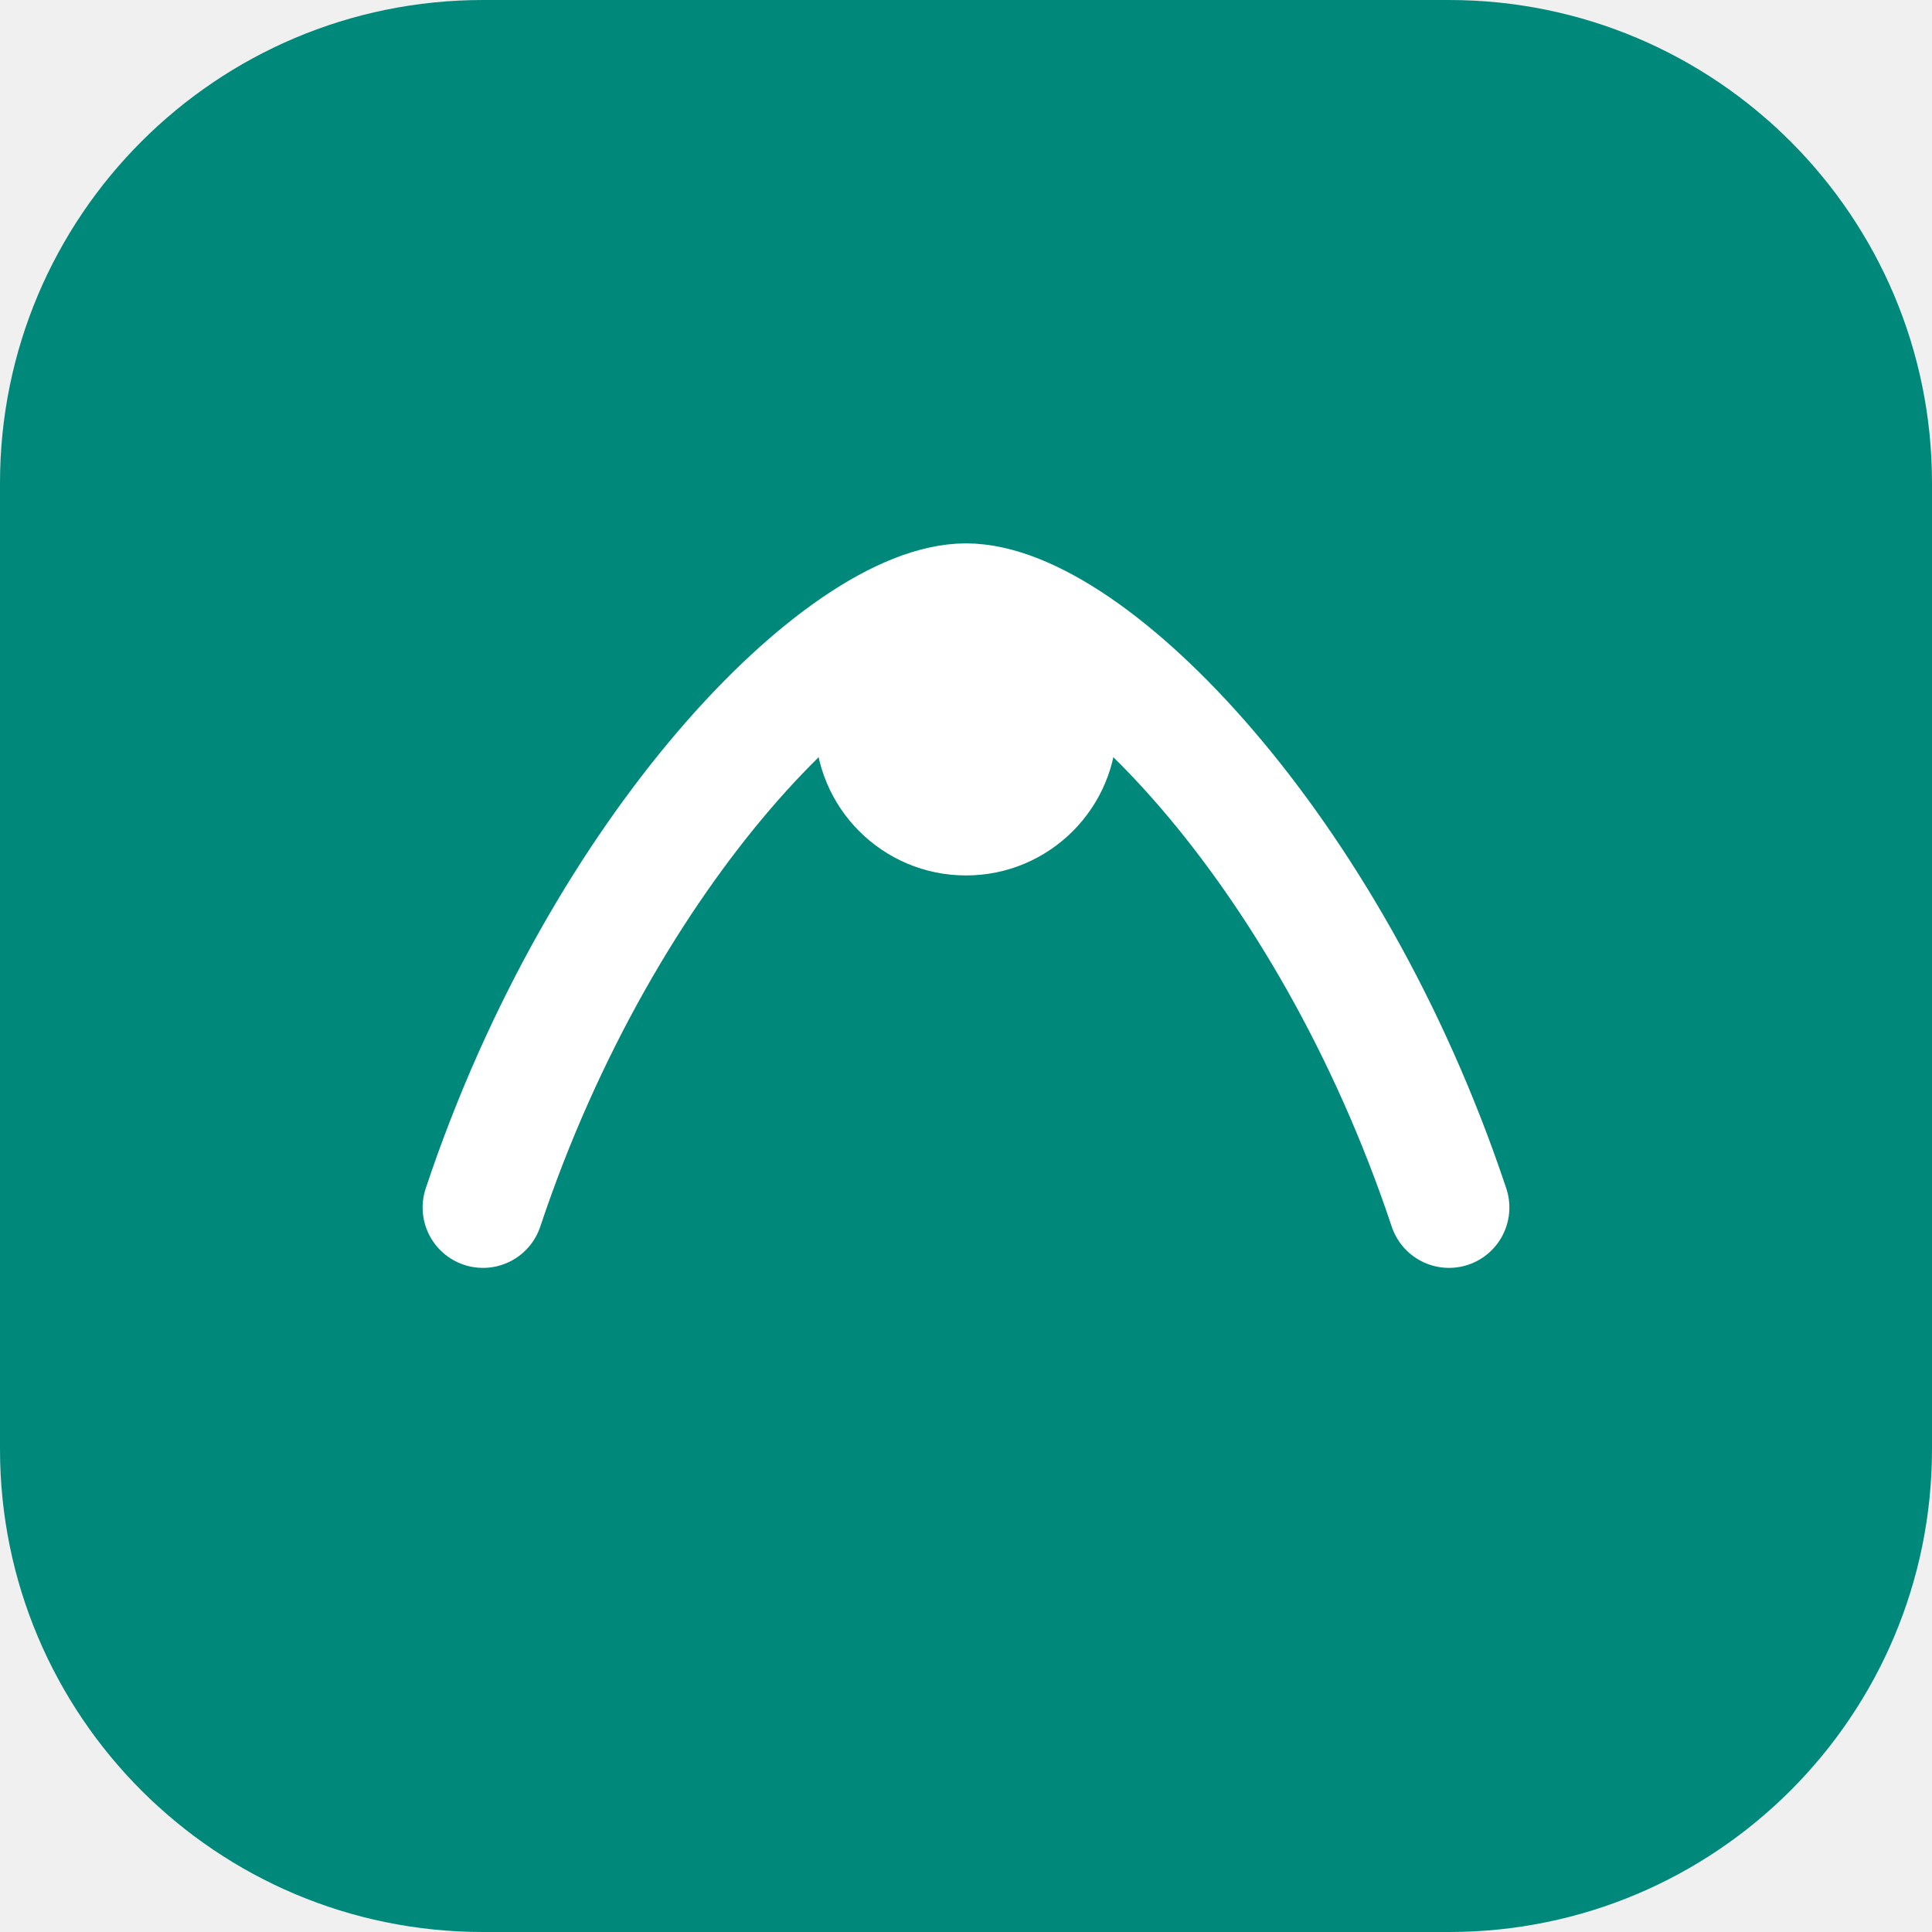
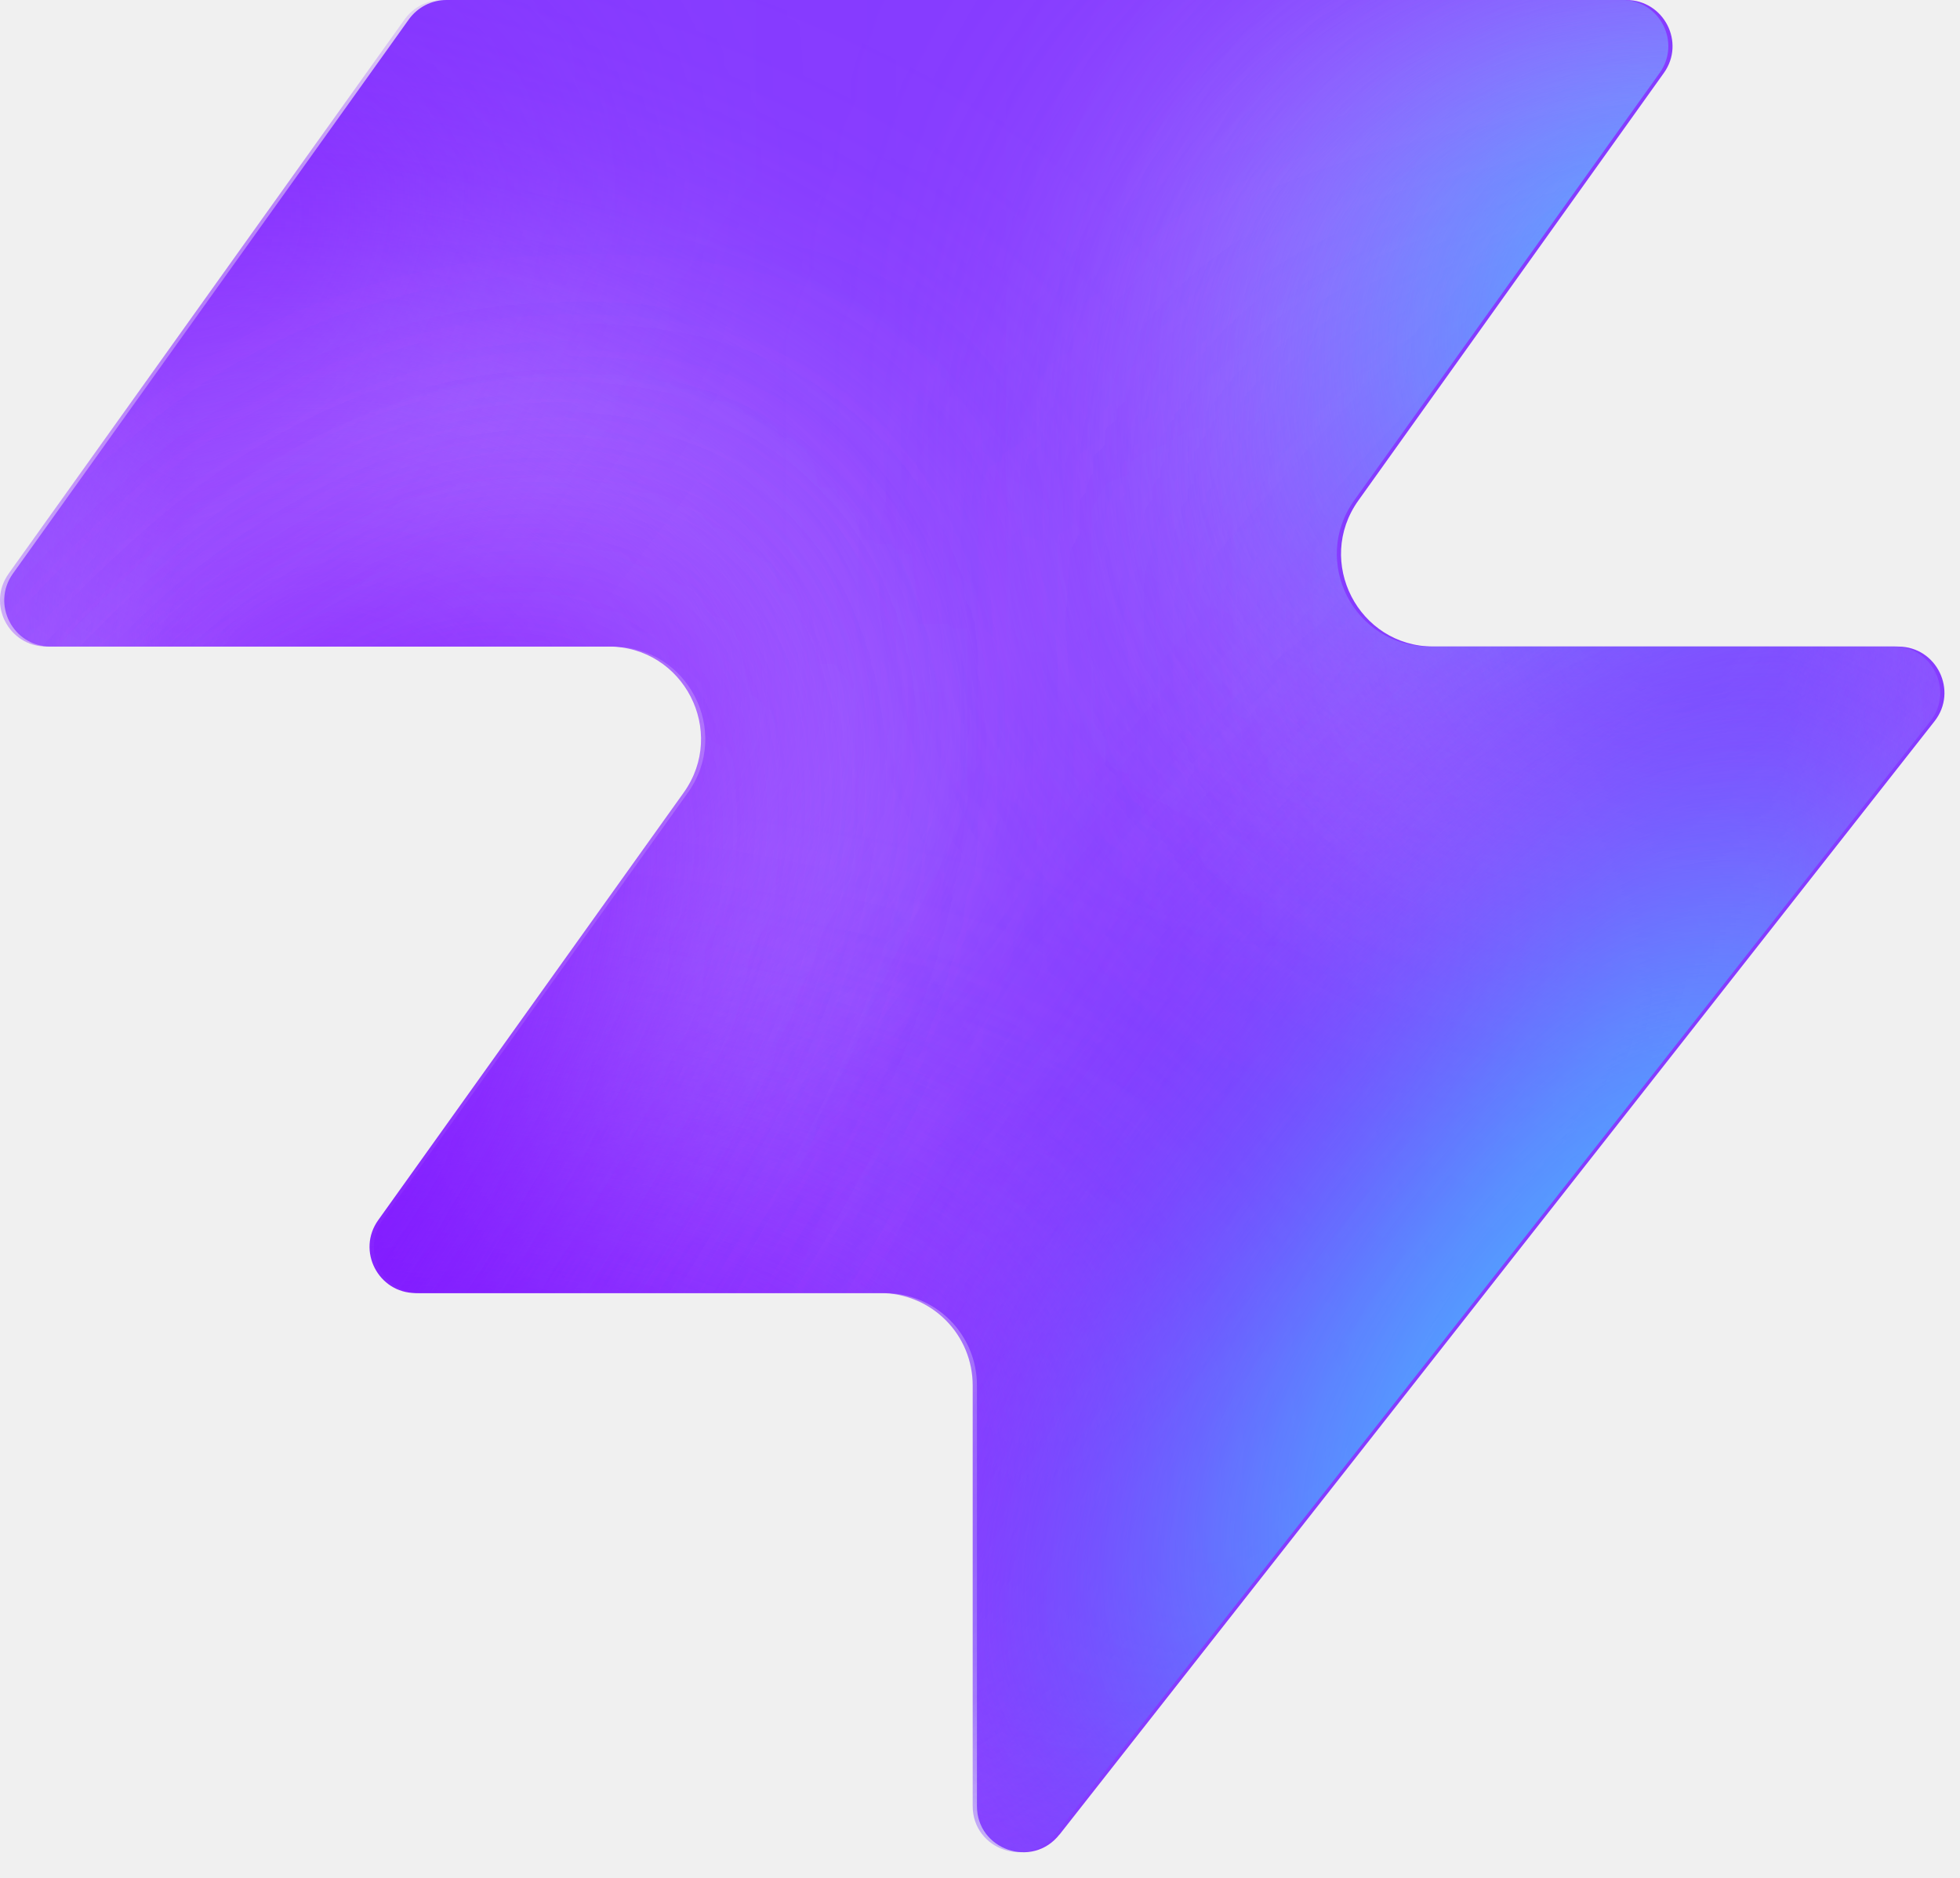
- <svg xmlns="http://www.w3.org/2000/svg" viewBox="0 0 32 32" fill="none">
-   <rect width="32" height="32" rx="8" fill="#00897B" />
-   <path d="M8 20c2-6 6-10 8-10s6 4 8 10" stroke="white" stroke-width="2" stroke-linecap="round" />
-   <circle cx="16" cy="12" r="2.5" fill="white" />
+ <svg xmlns="http://www.w3.org/2000/svg" width="48" height="46" fill="none" viewBox="0 0 48 46">
+   <path fill="#863bff" d="M25.946 44.938c-.664.845-2.021.375-2.021-.698V33.937a2.26 2.26 0 0 0-2.262-2.262H10.287c-.92 0-1.456-1.04-.92-1.788l7.48-10.471c1.07-1.497 0-3.578-1.842-3.578H1.237c-.92 0-1.456-1.04-.92-1.788L10.013.474c.214-.297.556-.474.92-.474h28.894c.92 0 1.456 1.04.92 1.788l-7.48 10.471c-1.07 1.498 0 3.579 1.842 3.579h11.377c.943 0 1.473 1.088.89 1.83L25.947 44.94z" style="fill:#863bff;fill:color(display-p3 .525 .23 1);fill-opacity:1" />
+   <mask id="a" width="48" height="46" x="0" y="0" maskUnits="userSpaceOnUse" style="mask-type:alpha">
+     <path fill="#000" d="M25.842 44.938c-.664.844-2.021.375-2.021-.698V33.937a2.26 2.26 0 0 0-2.262-2.262H10.183c-.92 0-1.456-1.04-.92-1.788l7.48-10.471c1.07-1.498 0-3.579-1.842-3.579H1.133c-.92 0-1.456-1.04-.92-1.787L9.91.473c.214-.297.556-.474.92-.474h28.894c.92 0 1.456 1.04.92 1.788l-7.48 10.471c-1.07 1.498 0 3.578 1.842 3.578h11.377c.943 0 1.473 1.088.89 1.832L25.843 44.94z" style="fill:#000;fill-opacity:1" />
+   </mask>
+   <g mask="url(#a)">
+     <g filter="url(#b)">
+       <ellipse cx="5.508" cy="14.704" fill="#ede6ff" rx="5.508" ry="14.704" style="fill:#ede6ff;fill:color(display-p3 .927 .903 1);fill-opacity:1" transform="matrix(.00324 1 1 -.00324 -4.47 31.516)" />
+     </g>
+     <g filter="url(#c)">
+       <ellipse cx="10.399" cy="29.851" fill="#ede6ff" rx="10.399" ry="29.851" style="fill:#ede6ff;fill:color(display-p3 .927 .903 1);fill-opacity:1" transform="matrix(.00324 1 1 -.00324 -39.328 7.883)" />
+     </g>
+     <g filter="url(#d)">
+       <ellipse cx="5.508" cy="30.487" fill="#7e14ff" rx="5.508" ry="30.487" style="fill:#7e14ff;fill:color(display-p3 .492 .077 1);fill-opacity:1" transform="rotate(89.814 -25.913 -14.639)scale(1 -1)" />
+     </g>
+     <g filter="url(#e)">
+       <ellipse cx="5.508" cy="30.599" fill="#7e14ff" rx="5.508" ry="30.599" style="fill:#7e14ff;fill:color(display-p3 .492 .077 1);fill-opacity:1" transform="rotate(89.814 -32.644 -3.334)scale(1 -1)" />
+     </g>
+     <g filter="url(#f)">
+       <ellipse cx="5.508" cy="30.599" fill="#7e14ff" rx="5.508" ry="30.599" style="fill:#7e14ff;fill:color(display-p3 .492 .077 1);fill-opacity:1" transform="matrix(.00324 1 1 -.00324 -34.34 30.47)" />
+     </g>
+     <g filter="url(#g)">
+       <ellipse cx="14.072" cy="22.078" fill="#ede6ff" rx="14.072" ry="22.078" style="fill:#ede6ff;fill:color(display-p3 .927 .903 1);fill-opacity:1" transform="rotate(93.35 24.506 48.493)scale(-1 1)" />
+     </g>
+     <g filter="url(#h)">
+       <ellipse cx="3.47" cy="21.501" fill="#7e14ff" rx="3.47" ry="21.501" style="fill:#7e14ff;fill:color(display-p3 .492 .077 1);fill-opacity:1" transform="rotate(89.009 28.708 47.59)scale(-1 1)" />
+     </g>
+     <g filter="url(#i)">
+       <ellipse cx="3.47" cy="21.501" fill="#7e14ff" rx="3.47" ry="21.501" style="fill:#7e14ff;fill:color(display-p3 .492 .077 1);fill-opacity:1" transform="rotate(89.009 28.708 47.59)scale(-1 1)" />
+     </g>
+     <g filter="url(#j)">
+       <ellipse cx=".387" cy="8.972" fill="#7e14ff" rx="4.407" ry="29.108" style="fill:#7e14ff;fill:color(display-p3 .492 .077 1);fill-opacity:1" transform="rotate(39.51 .387 8.972)" />
+     </g>
+     <g filter="url(#k)">
+       <ellipse cx="47.523" cy="-6.092" fill="#7e14ff" rx="4.407" ry="29.108" style="fill:#7e14ff;fill:color(display-p3 .492 .077 1);fill-opacity:1" transform="rotate(37.892 47.523 -6.092)" />
+     </g>
+     <g filter="url(#l)">
+       <ellipse cx="41.412" cy="6.333" fill="#47bfff" rx="5.971" ry="9.665" style="fill:#47bfff;fill:color(display-p3 .28 .748 1);fill-opacity:1" transform="rotate(37.892 41.412 6.333)" />
+     </g>
+     <g filter="url(#m)">
+       <ellipse cx="-1.879" cy="38.332" fill="#7e14ff" rx="4.407" ry="29.108" style="fill:#7e14ff;fill:color(display-p3 .492 .077 1);fill-opacity:1" transform="rotate(37.892 -1.88 38.332)" />
+     </g>
+     <g filter="url(#n)">
+       <ellipse cx="-1.879" cy="38.332" fill="#7e14ff" rx="4.407" ry="29.108" style="fill:#7e14ff;fill:color(display-p3 .492 .077 1);fill-opacity:1" transform="rotate(37.892 -1.88 38.332)" />
+     </g>
+     <g filter="url(#o)">
+       <ellipse cx="35.651" cy="29.907" fill="#7e14ff" rx="4.407" ry="29.108" style="fill:#7e14ff;fill:color(display-p3 .492 .077 1);fill-opacity:1" transform="rotate(37.892 35.651 29.907)" />
+     </g>
+     <g filter="url(#p)">
+       <ellipse cx="38.418" cy="32.4" fill="#47bfff" rx="5.971" ry="15.297" style="fill:#47bfff;fill:color(display-p3 .28 .748 1);fill-opacity:1" transform="rotate(37.892 38.418 32.4)" />
+     </g>
+   </g>
+   <defs>
+     <filter id="b" width="60.045" height="41.654" x="-19.77" y="16.149" color-interpolation-filters="sRGB" filterUnits="userSpaceOnUse">
+       <feFlood flood-opacity="0" result="BackgroundImageFix" />
+       <feBlend in="SourceGraphic" in2="BackgroundImageFix" result="shape" />
+       <feGaussianBlur result="effect1_foregroundBlur_2002_17158" stdDeviation="7.659" />
+     </filter>
+     <filter id="c" width="90.34" height="51.437" x="-54.613" y="-7.533" color-interpolation-filters="sRGB" filterUnits="userSpaceOnUse">
+       <feFlood flood-opacity="0" result="BackgroundImageFix" />
+       <feBlend in="SourceGraphic" in2="BackgroundImageFix" result="shape" />
+       <feGaussianBlur result="effect1_foregroundBlur_2002_17158" stdDeviation="7.659" />
+     </filter>
+     <filter id="d" width="79.355" height="29.4" x="-49.64" y="2.03" color-interpolation-filters="sRGB" filterUnits="userSpaceOnUse">
+       <feFlood flood-opacity="0" result="BackgroundImageFix" />
+       <feBlend in="SourceGraphic" in2="BackgroundImageFix" result="shape" />
+       <feGaussianBlur result="effect1_foregroundBlur_2002_17158" stdDeviation="4.596" />
+     </filter>
+     <filter id="e" width="79.579" height="29.4" x="-45.045" y="20.029" color-interpolation-filters="sRGB" filterUnits="userSpaceOnUse">
+       <feFlood flood-opacity="0" result="BackgroundImageFix" />
+       <feBlend in="SourceGraphic" in2="BackgroundImageFix" result="shape" />
+       <feGaussianBlur result="effect1_foregroundBlur_2002_17158" stdDeviation="4.596" />
+     </filter>
+     <filter id="f" width="79.579" height="29.4" x="-43.513" y="21.178" color-interpolation-filters="sRGB" filterUnits="userSpaceOnUse">
+       <feFlood flood-opacity="0" result="BackgroundImageFix" />
+       <feBlend in="SourceGraphic" in2="BackgroundImageFix" result="shape" />
+       <feGaussianBlur result="effect1_foregroundBlur_2002_17158" stdDeviation="4.596" />
+     </filter>
+     <filter id="g" width="74.749" height="58.852" x="15.756" y="-17.901" color-interpolation-filters="sRGB" filterUnits="userSpaceOnUse">
+       <feFlood flood-opacity="0" result="BackgroundImageFix" />
+       <feBlend in="SourceGraphic" in2="BackgroundImageFix" result="shape" />
+       <feGaussianBlur result="effect1_foregroundBlur_2002_17158" stdDeviation="7.659" />
+     </filter>
+     <filter id="h" width="61.377" height="25.362" x="23.548" y="2.284" color-interpolation-filters="sRGB" filterUnits="userSpaceOnUse">
+       <feFlood flood-opacity="0" result="BackgroundImageFix" />
+       <feBlend in="SourceGraphic" in2="BackgroundImageFix" result="shape" />
+       <feGaussianBlur result="effect1_foregroundBlur_2002_17158" stdDeviation="4.596" />
+     </filter>
+     <filter id="i" width="61.377" height="25.362" x="23.548" y="2.284" color-interpolation-filters="sRGB" filterUnits="userSpaceOnUse">
+       <feFlood flood-opacity="0" result="BackgroundImageFix" />
+       <feBlend in="SourceGraphic" in2="BackgroundImageFix" result="shape" />
+       <feGaussianBlur result="effect1_foregroundBlur_2002_17158" stdDeviation="4.596" />
+     </filter>
+     <filter id="j" width="56.045" height="63.649" x="-27.636" y="-22.853" color-interpolation-filters="sRGB" filterUnits="userSpaceOnUse">
+       <feFlood flood-opacity="0" result="BackgroundImageFix" />
+       <feBlend in="SourceGraphic" in2="BackgroundImageFix" result="shape" />
+       <feGaussianBlur result="effect1_foregroundBlur_2002_17158" stdDeviation="4.596" />
+     </filter>
+     <filter id="k" width="54.814" height="64.646" x="20.116" y="-38.415" color-interpolation-filters="sRGB" filterUnits="userSpaceOnUse">
+       <feFlood flood-opacity="0" result="BackgroundImageFix" />
+       <feBlend in="SourceGraphic" in2="BackgroundImageFix" result="shape" />
+       <feGaussianBlur result="effect1_foregroundBlur_2002_17158" stdDeviation="4.596" />
+     </filter>
+     <filter id="l" width="33.541" height="35.313" x="24.641" y="-11.323" color-interpolation-filters="sRGB" filterUnits="userSpaceOnUse">
+       <feFlood flood-opacity="0" result="BackgroundImageFix" />
+       <feBlend in="SourceGraphic" in2="BackgroundImageFix" result="shape" />
+       <feGaussianBlur result="effect1_foregroundBlur_2002_17158" stdDeviation="4.596" />
+     </filter>
+     <filter id="m" width="54.814" height="64.646" x="-29.286" y="6.009" color-interpolation-filters="sRGB" filterUnits="userSpaceOnUse">
+       <feFlood flood-opacity="0" result="BackgroundImageFix" />
+       <feBlend in="SourceGraphic" in2="BackgroundImageFix" result="shape" />
+       <feGaussianBlur result="effect1_foregroundBlur_2002_17158" stdDeviation="4.596" />
+     </filter>
+     <filter id="n" width="54.814" height="64.646" x="-29.286" y="6.009" color-interpolation-filters="sRGB" filterUnits="userSpaceOnUse">
+       <feFlood flood-opacity="0" result="BackgroundImageFix" />
+       <feBlend in="SourceGraphic" in2="BackgroundImageFix" result="shape" />
+       <feGaussianBlur result="effect1_foregroundBlur_2002_17158" stdDeviation="4.596" />
+     </filter>
+     <filter id="o" width="54.814" height="64.646" x="8.244" y="-2.416" color-interpolation-filters="sRGB" filterUnits="userSpaceOnUse">
+       <feFlood flood-opacity="0" result="BackgroundImageFix" />
+       <feBlend in="SourceGraphic" in2="BackgroundImageFix" result="shape" />
+       <feGaussianBlur result="effect1_foregroundBlur_2002_17158" stdDeviation="4.596" />
+     </filter>
+     <filter id="p" width="39.409" height="43.623" x="18.713" y="10.588" color-interpolation-filters="sRGB" filterUnits="userSpaceOnUse">
+       <feFlood flood-opacity="0" result="BackgroundImageFix" />
+       <feBlend in="SourceGraphic" in2="BackgroundImageFix" result="shape" />
+       <feGaussianBlur result="effect1_foregroundBlur_2002_17158" stdDeviation="4.596" />
+     </filter>
+   </defs>
</svg>
